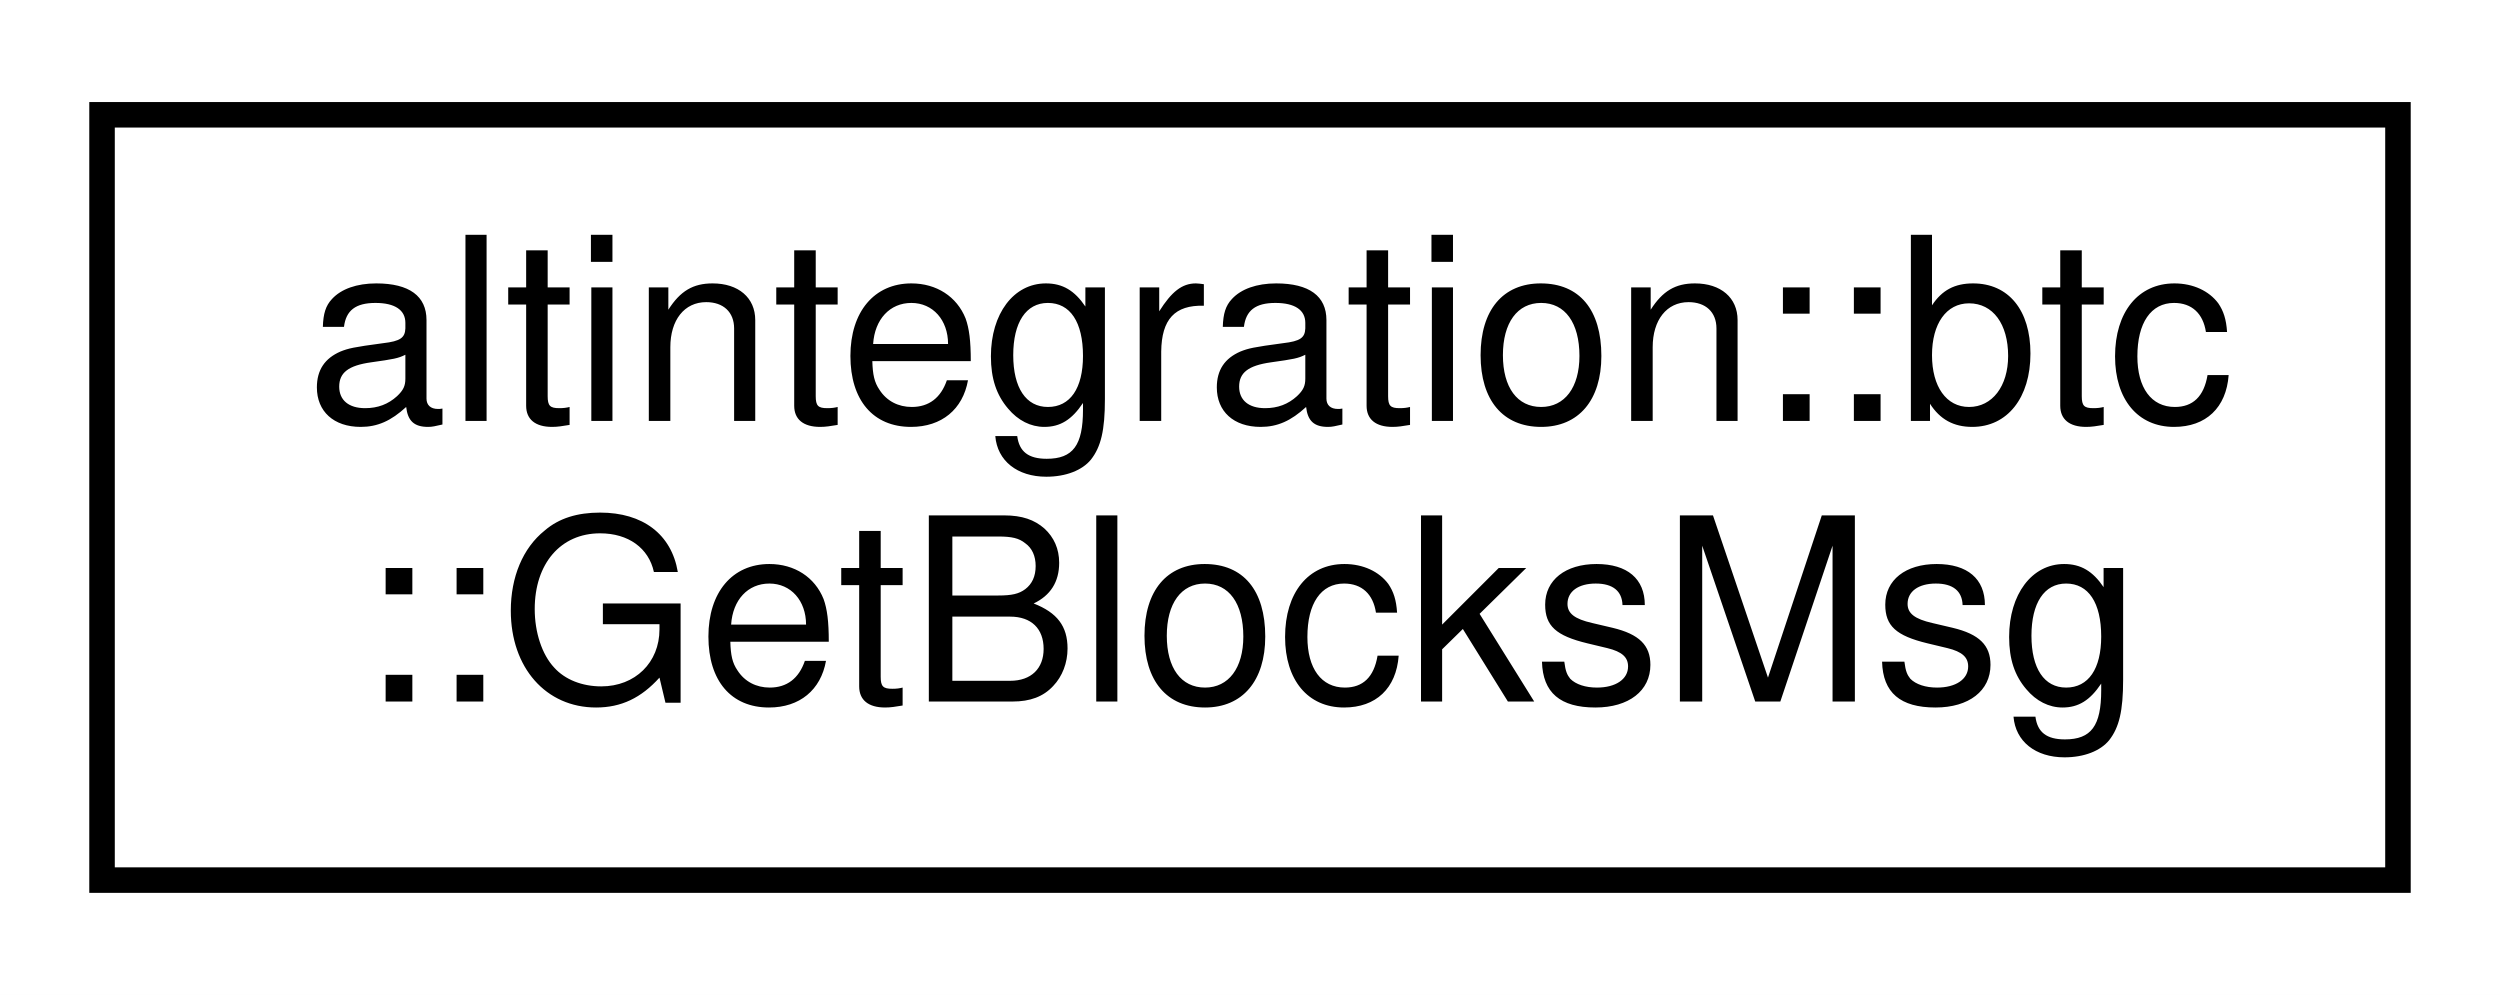
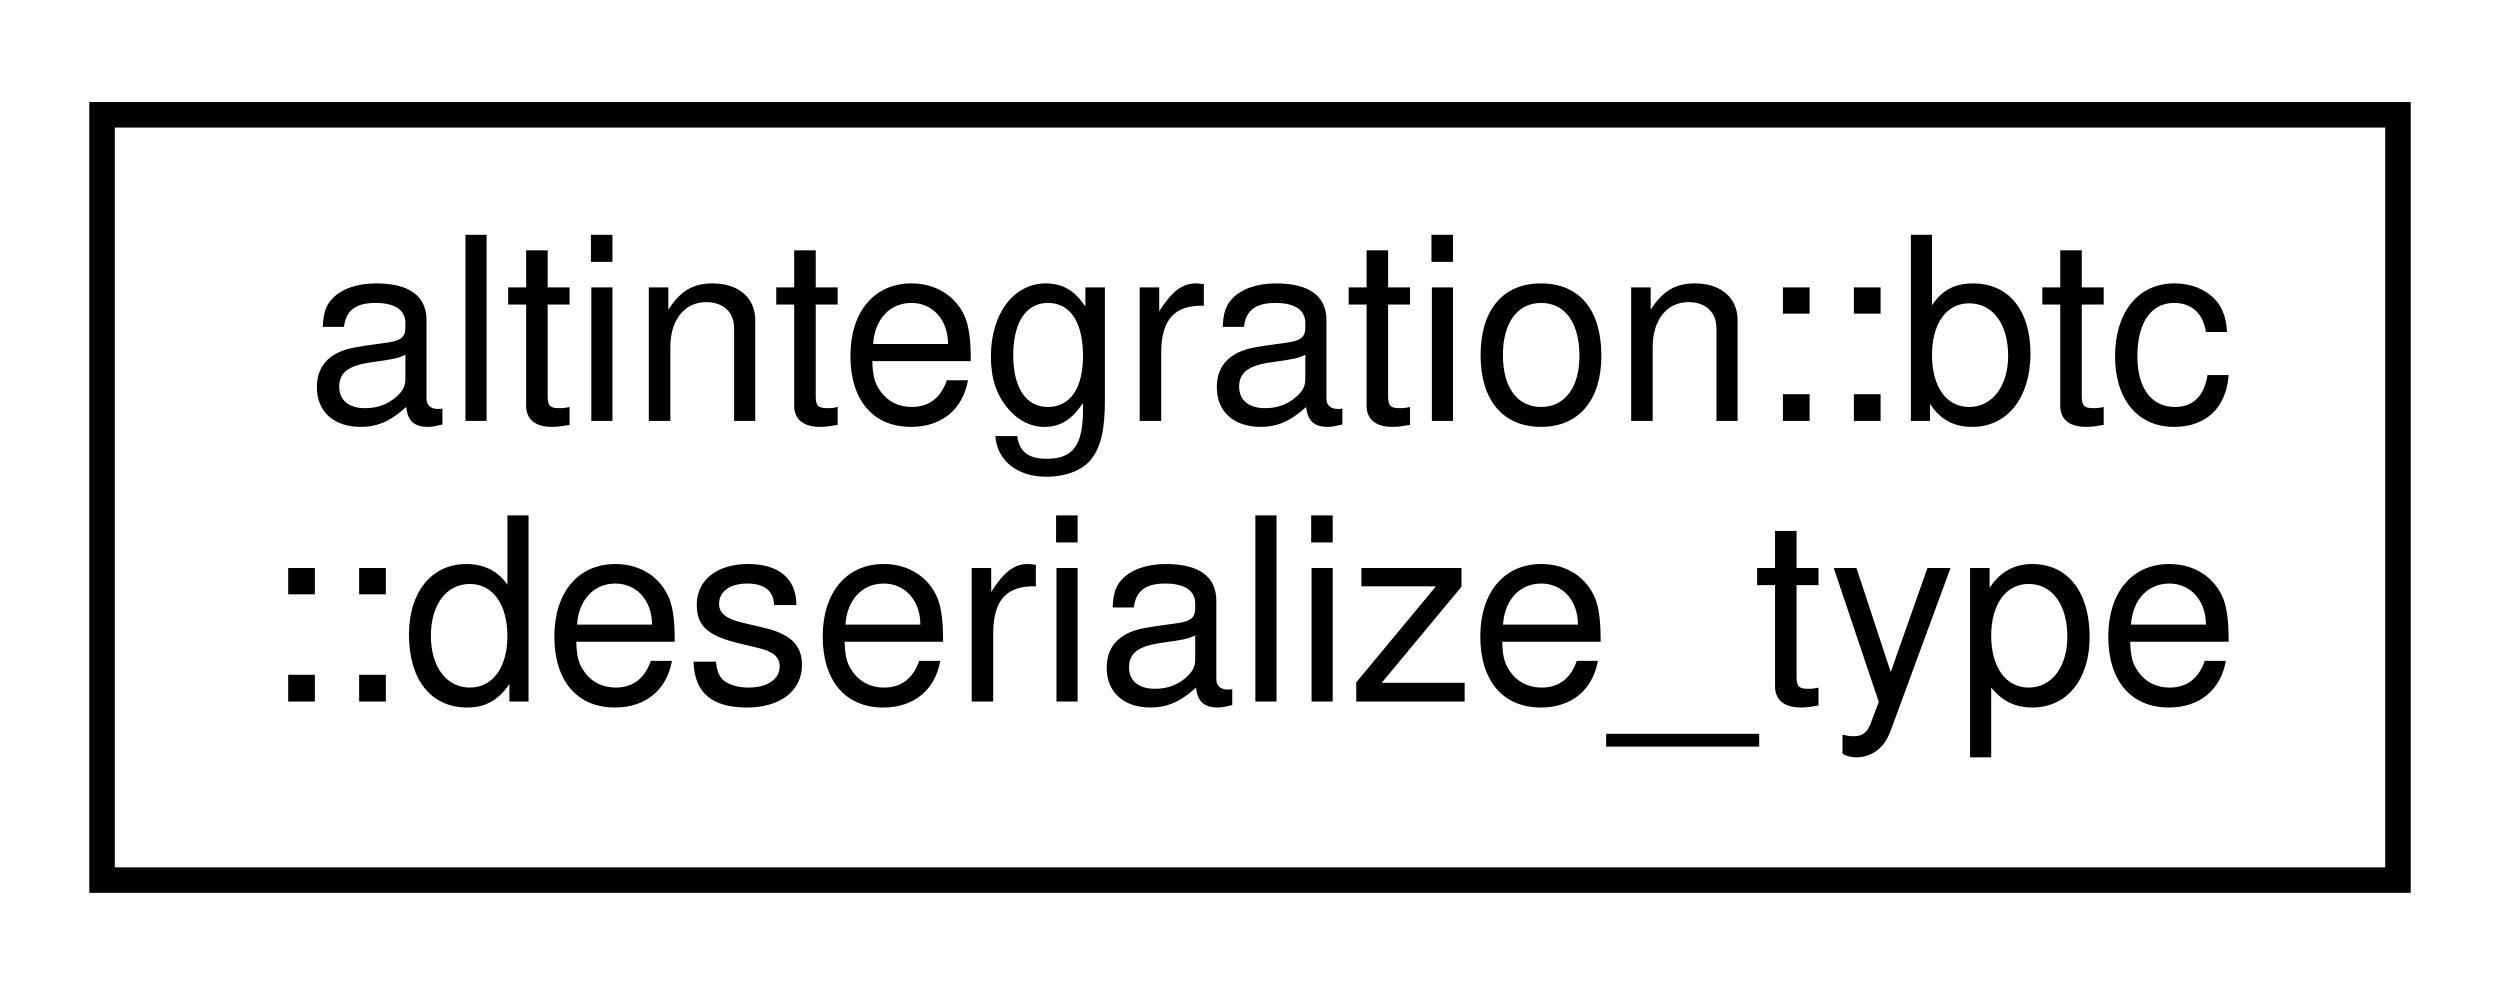
<svg xmlns="http://www.w3.org/2000/svg" xmlns:xlink="http://www.w3.org/1999/xlink" width="98pt" height="39pt" viewBox="0.00 0.00 98.00 39.00">
  <g id="graph0" class="graph" transform="scale(1 1) rotate(0) translate(4 35)">
    <polygon fill="white" stroke="transparent" points="-4,4 -4,-35 94,-35 94,4 -4,4" />
    <g id="node1" class="node">
      <g id="a_node1">
-         <a xlink:href="structaltintegration_1_1btc_1_1GetBlocksMsg.html" target="_top" xlink:title=" ">
+         <a xlink:href="structaltintegration_1_1btc_1_1deserialize__type.html" target="_top" xlink:title="Dummy data type to identify deserializing constructors.">
          <polygon fill="white" stroke="black" points="0,-0.5 0,-30.5 90,-30.5 90,-0.5 0,-0.5" />
          <text text-anchor="start" x="8" y="-18.5" font-family="Helvetica,sans-Serif" font-size="10.00">altintegration::btc</text>
-           <text text-anchor="middle" x="45" y="-7.5" font-family="Helvetica,sans-Serif" font-size="10.00">::GetBlocksMsg</text>
+           <text text-anchor="middle" x="45" y="-7.5" font-family="Helvetica,sans-Serif" font-size="10.00">::deserialize_type</text>
        </a>
      </g>
    </g>
  </g>
</svg>
